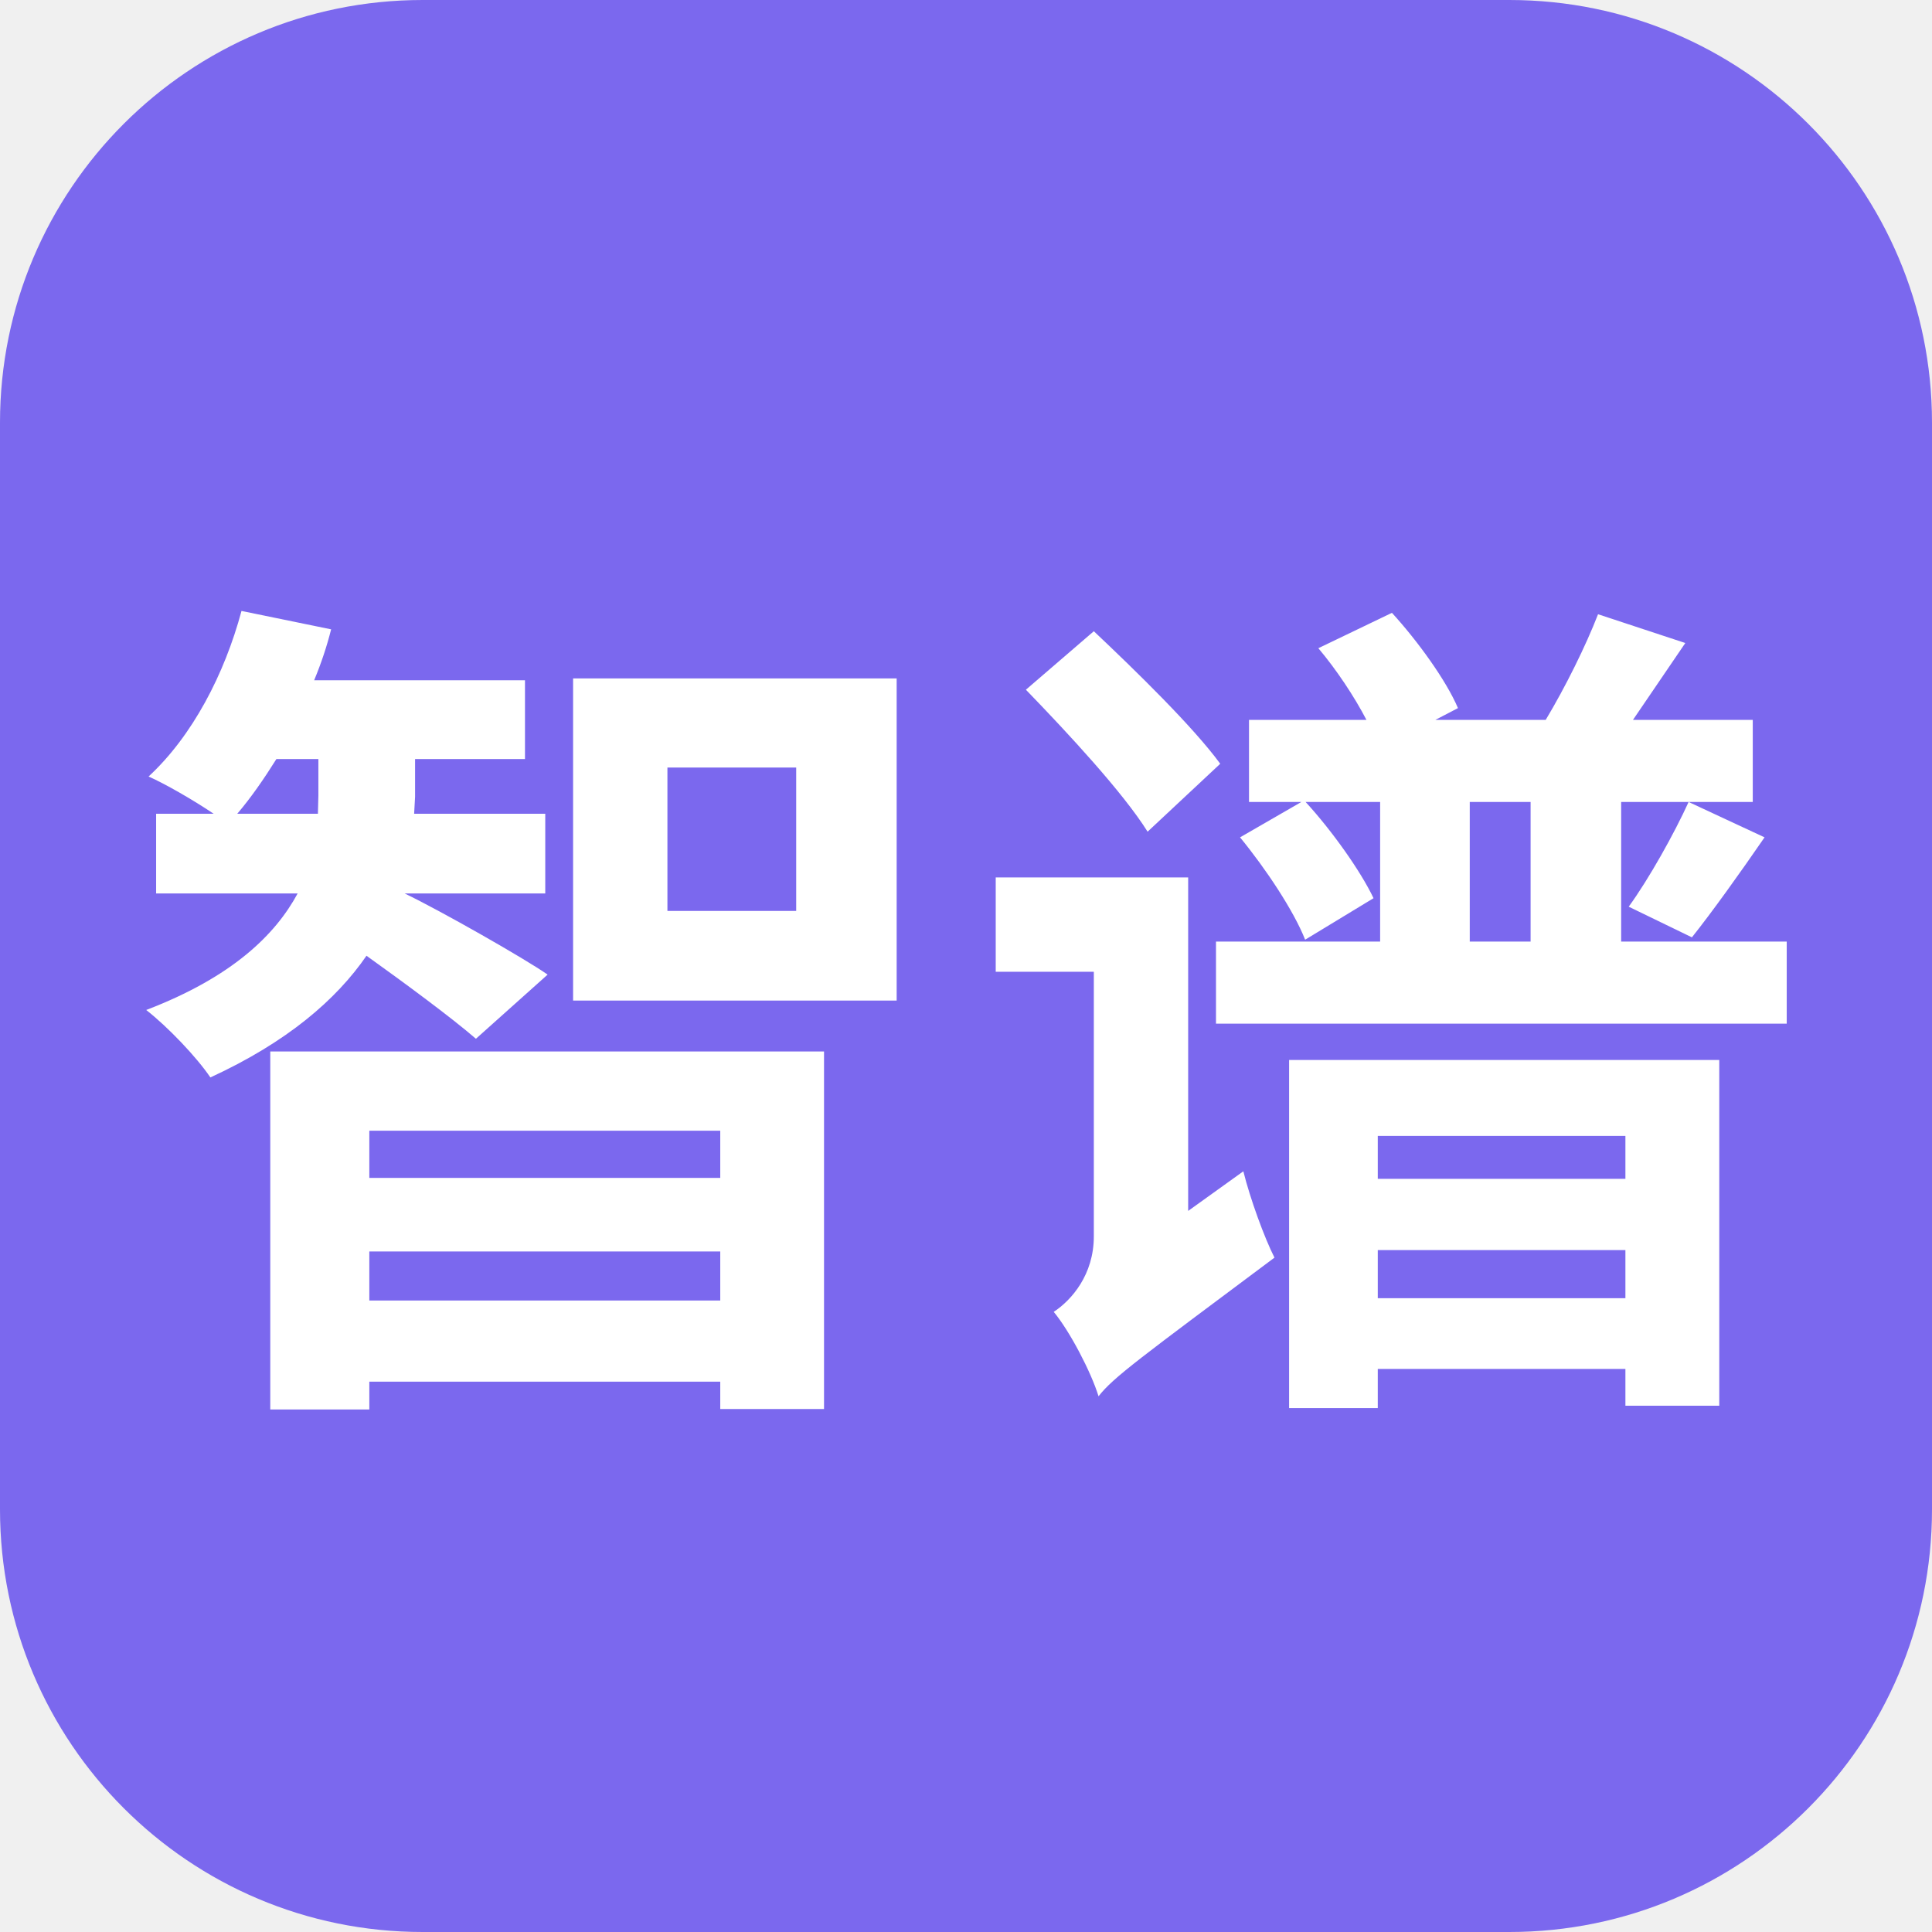
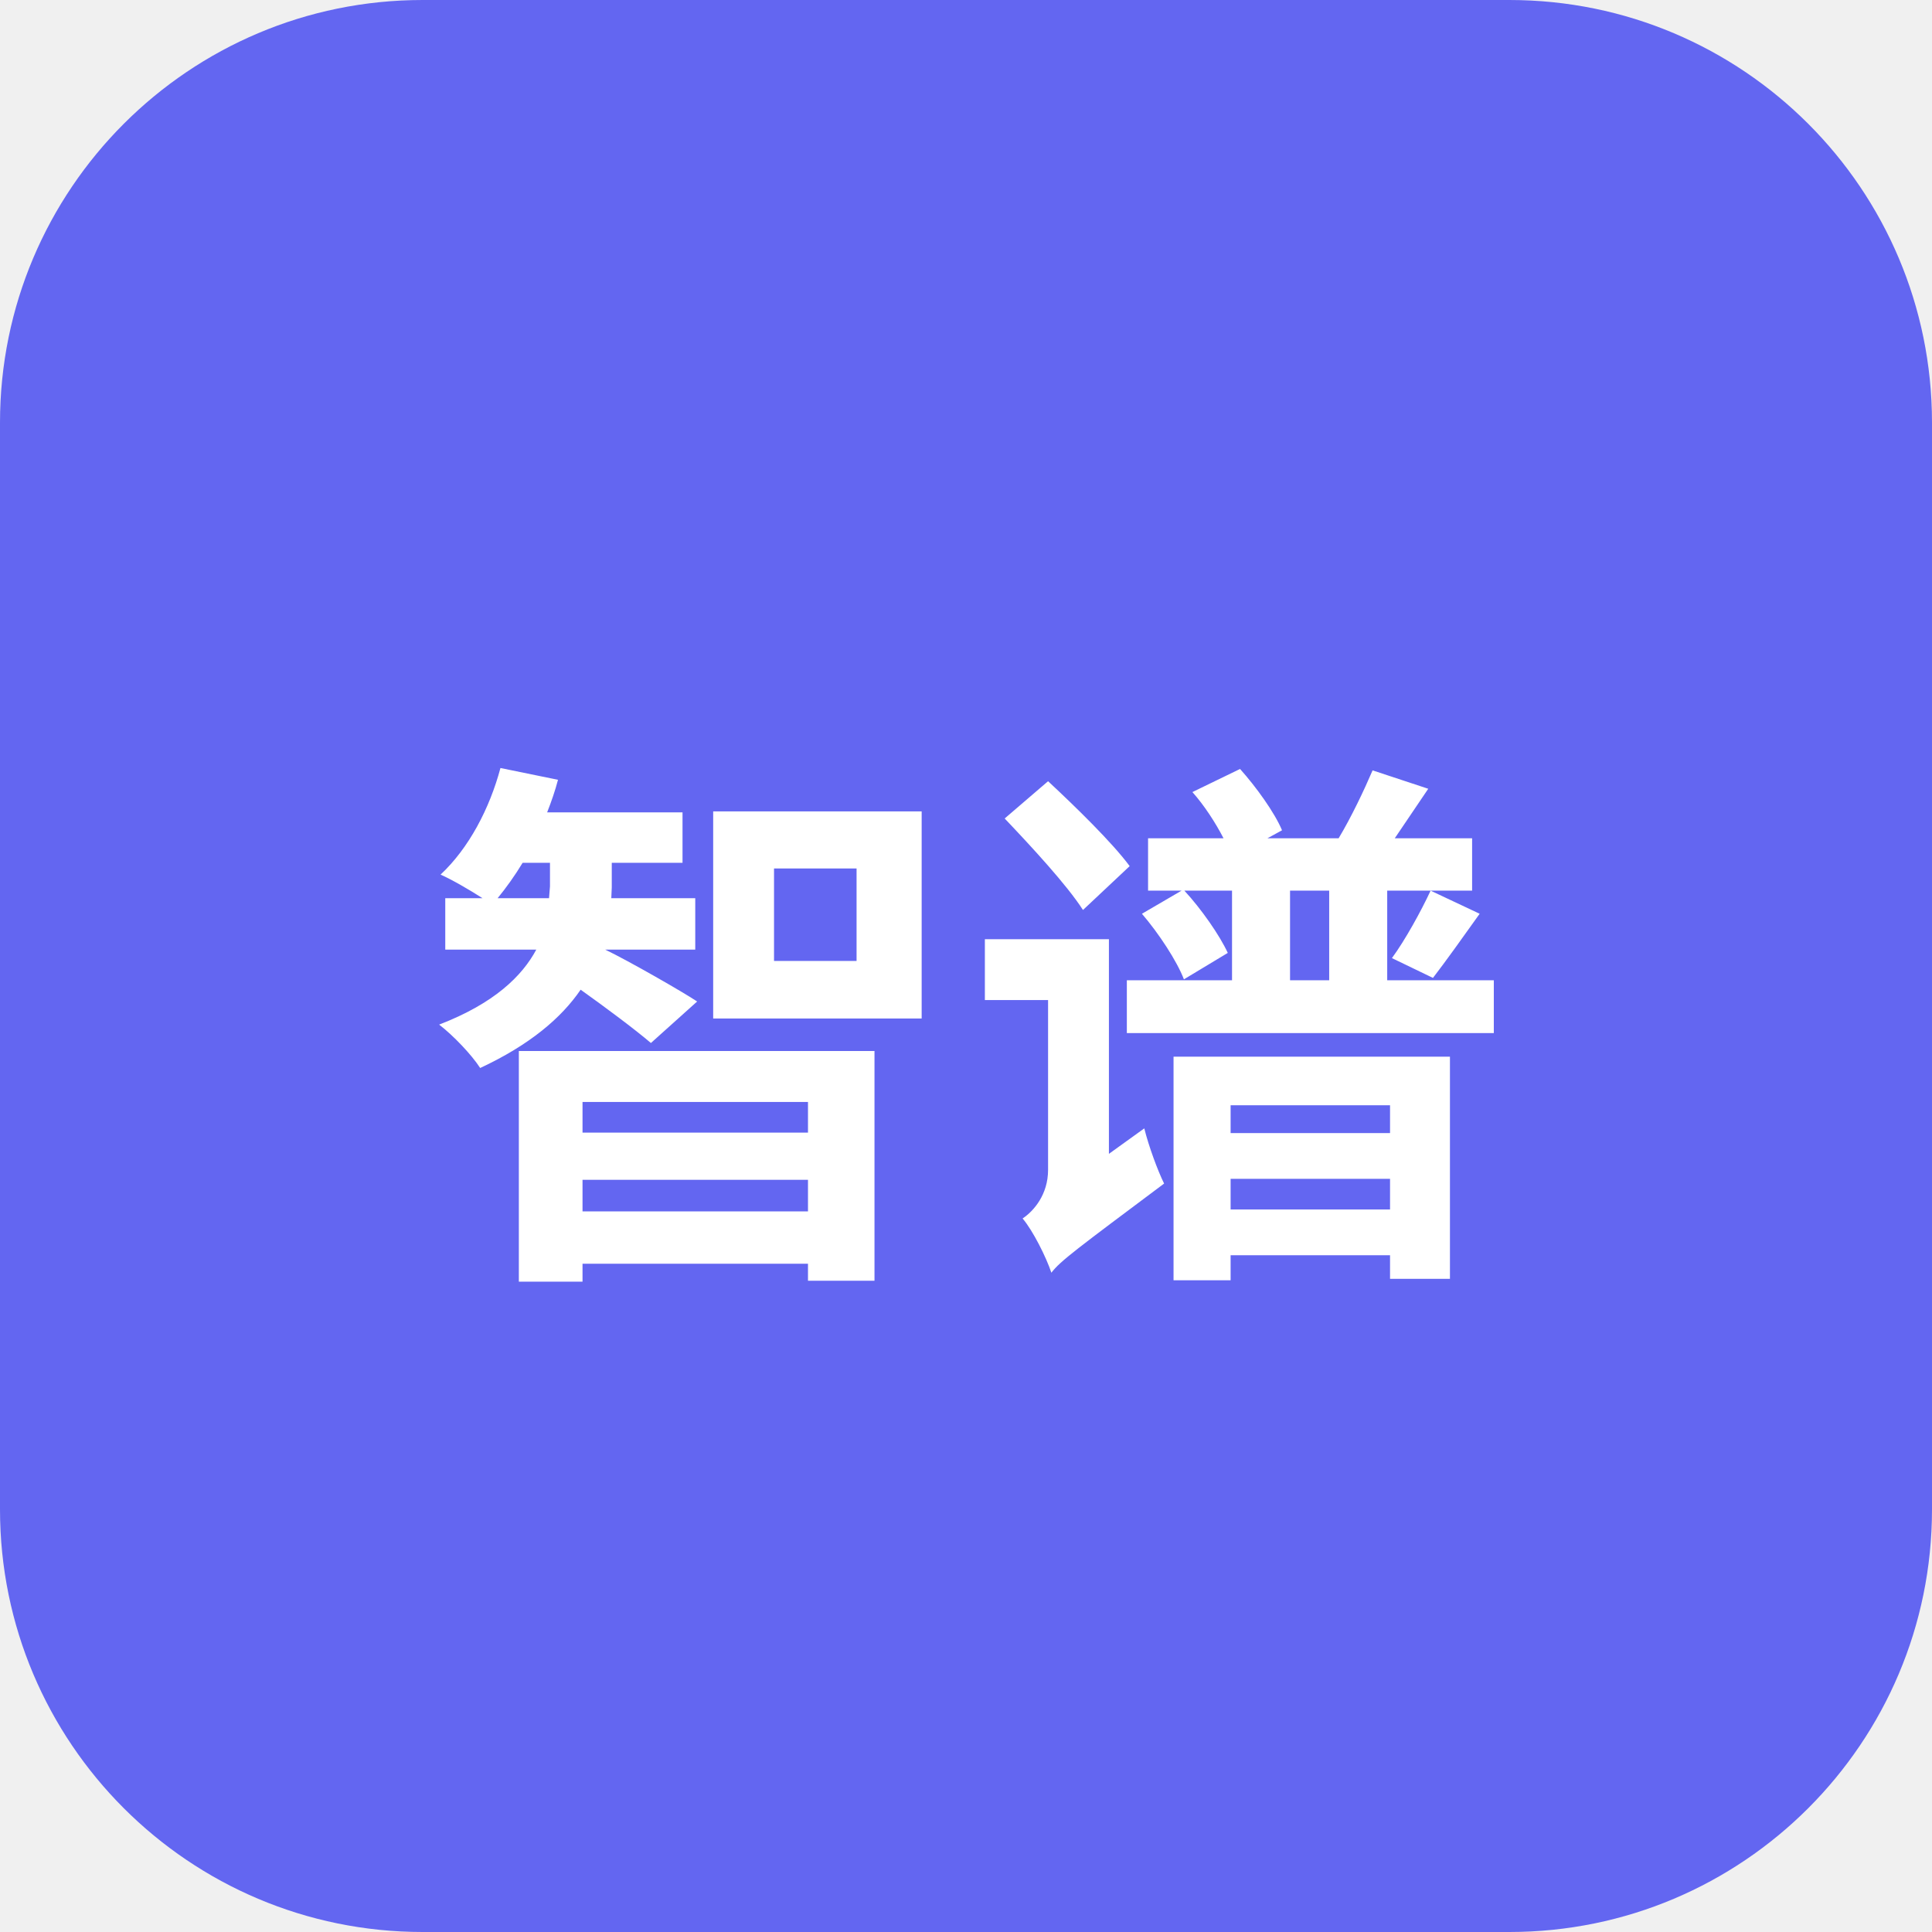
<svg xmlns="http://www.w3.org/2000/svg" viewBox="0 0 64 64" width="64" height="64">
-   <rect width="64" height="64" rx="14" fill="#7B68EE" />
-   <text x="32" y="32" font-family="-apple-system,BlinkMacSystemFont,Segoe UI,sans-serif" font-size="28" font-weight="600" fill="#fff" text-anchor="middle" dominant-baseline="central">智谱</text>
+   <rect width="64" height="64" rx="14" fill="#6366F1" />
+   <text x="32" y="33" font-family="PingFang SC, Microsoft YaHei, sans-serif" font-size="18" font-weight="700" fill="#fff" text-anchor="middle" dominant-baseline="central">智谱</text>
</svg>
